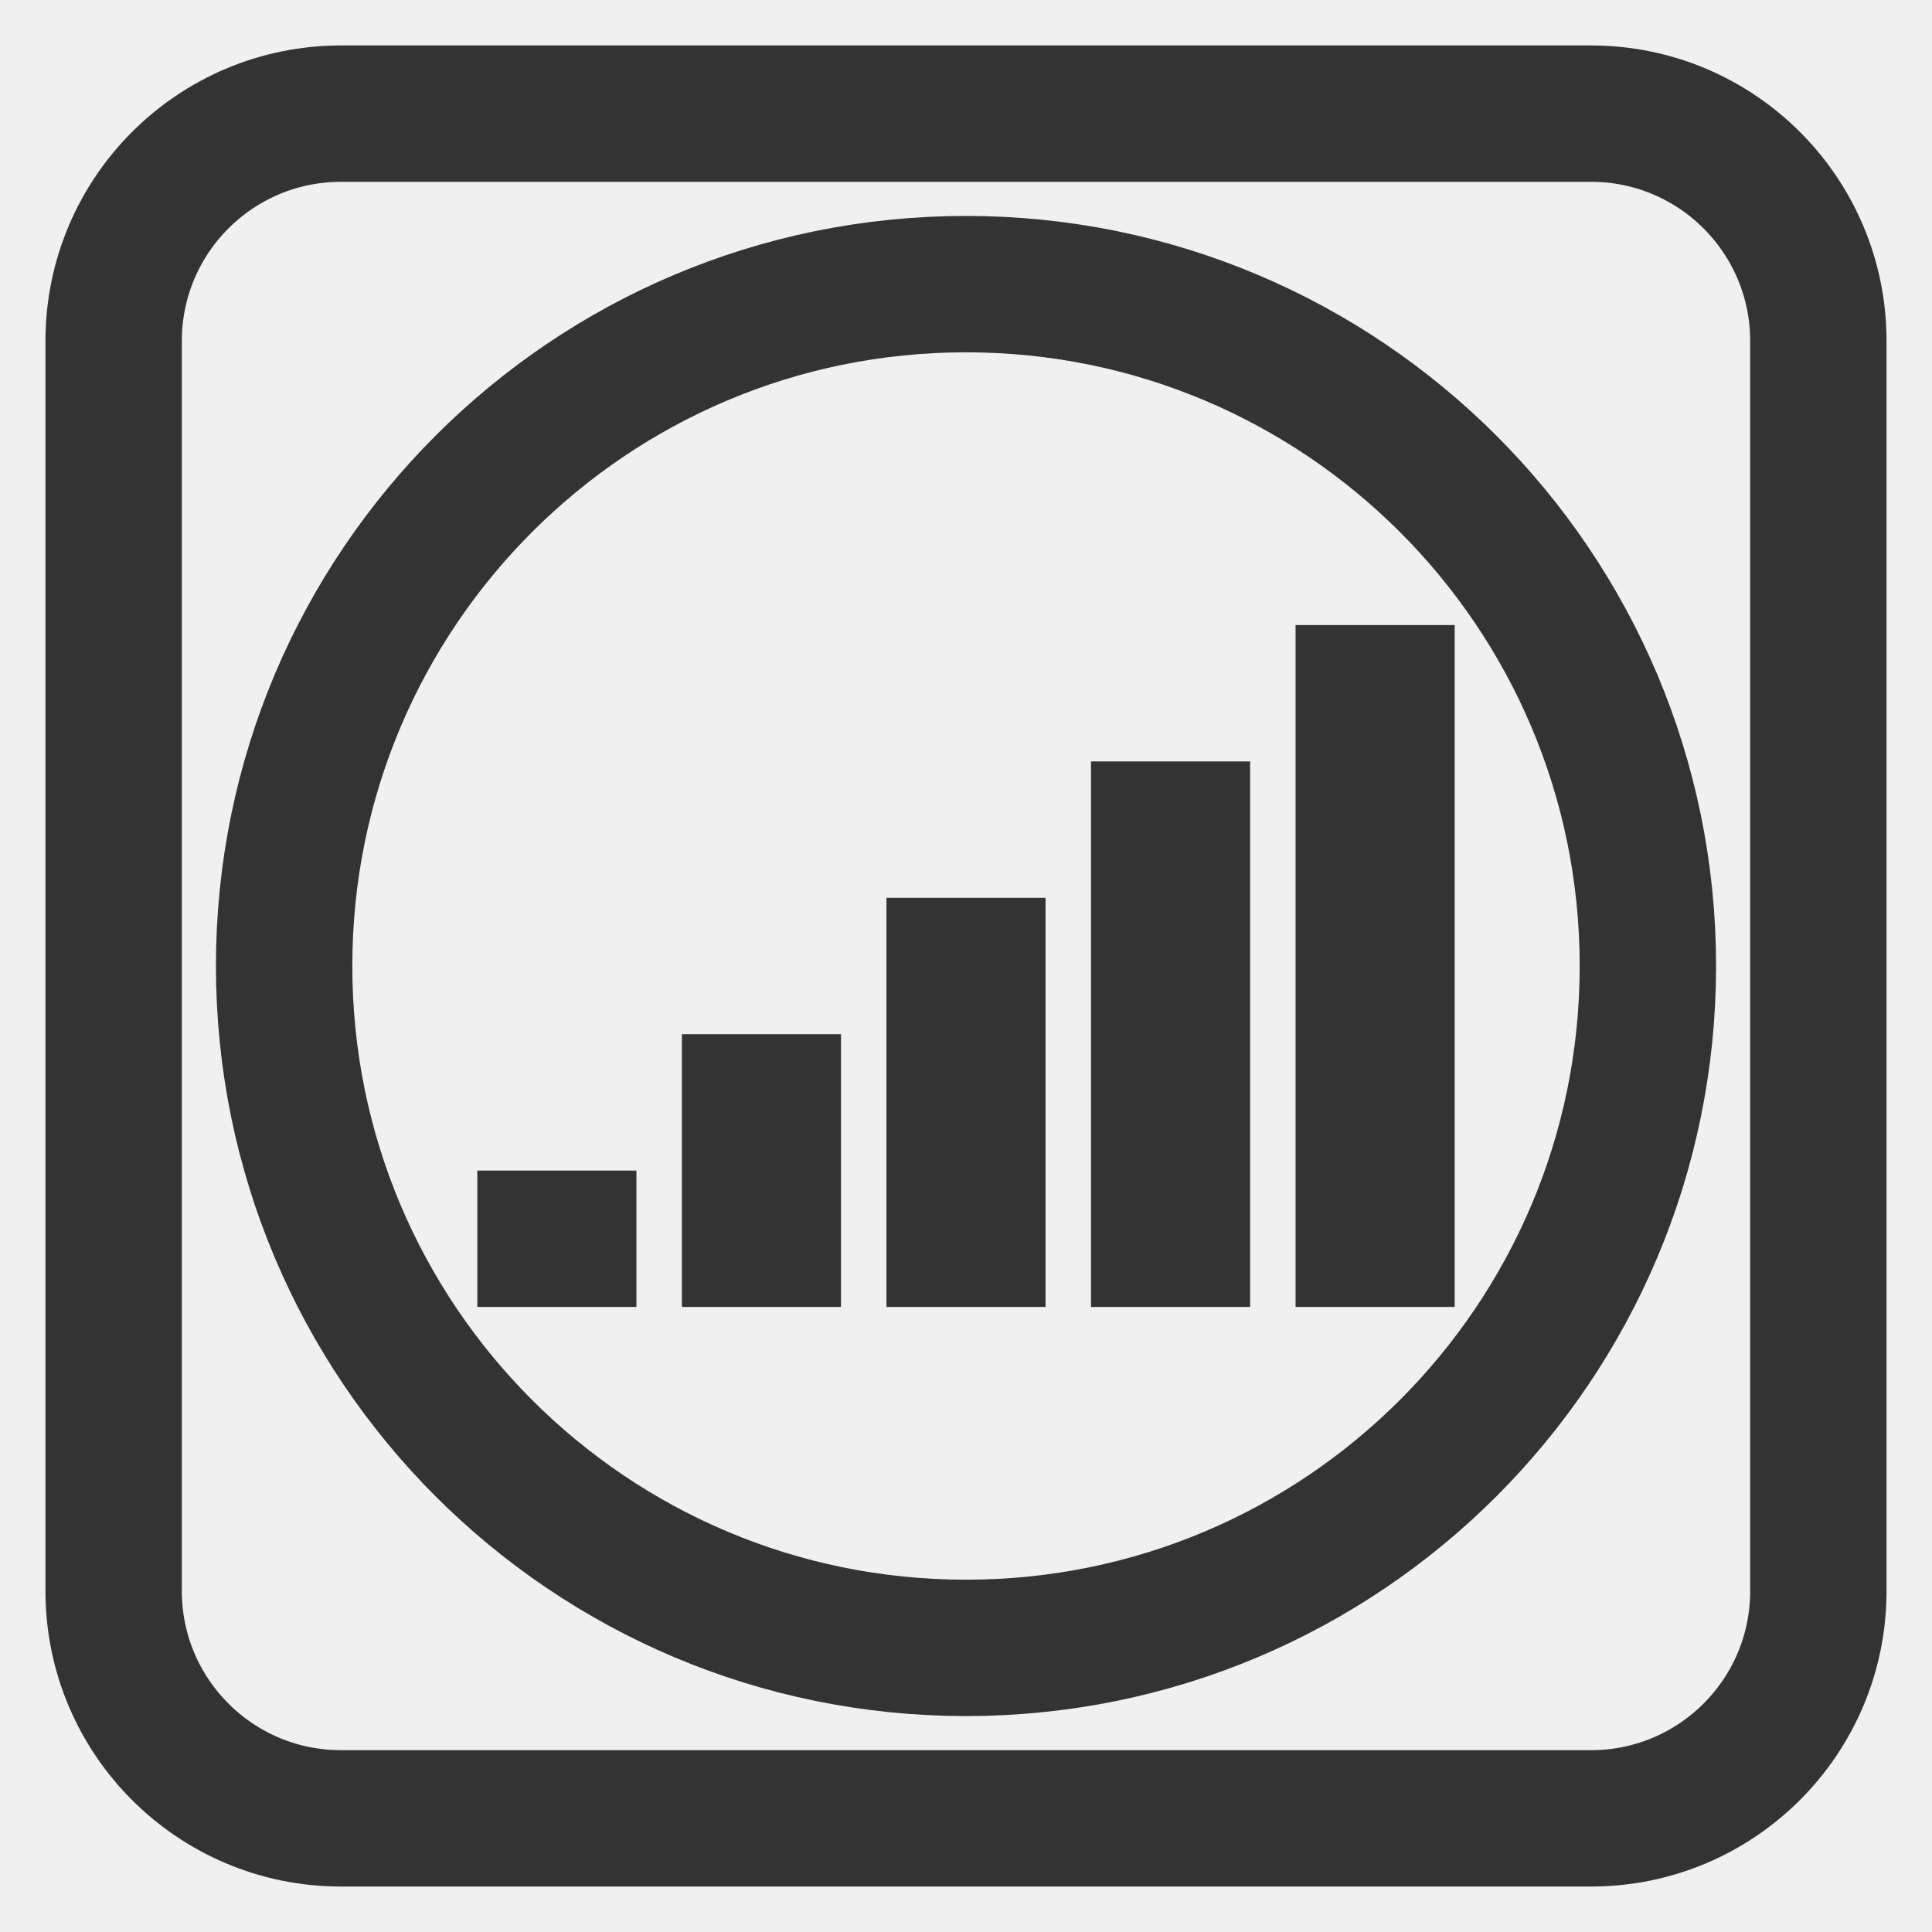
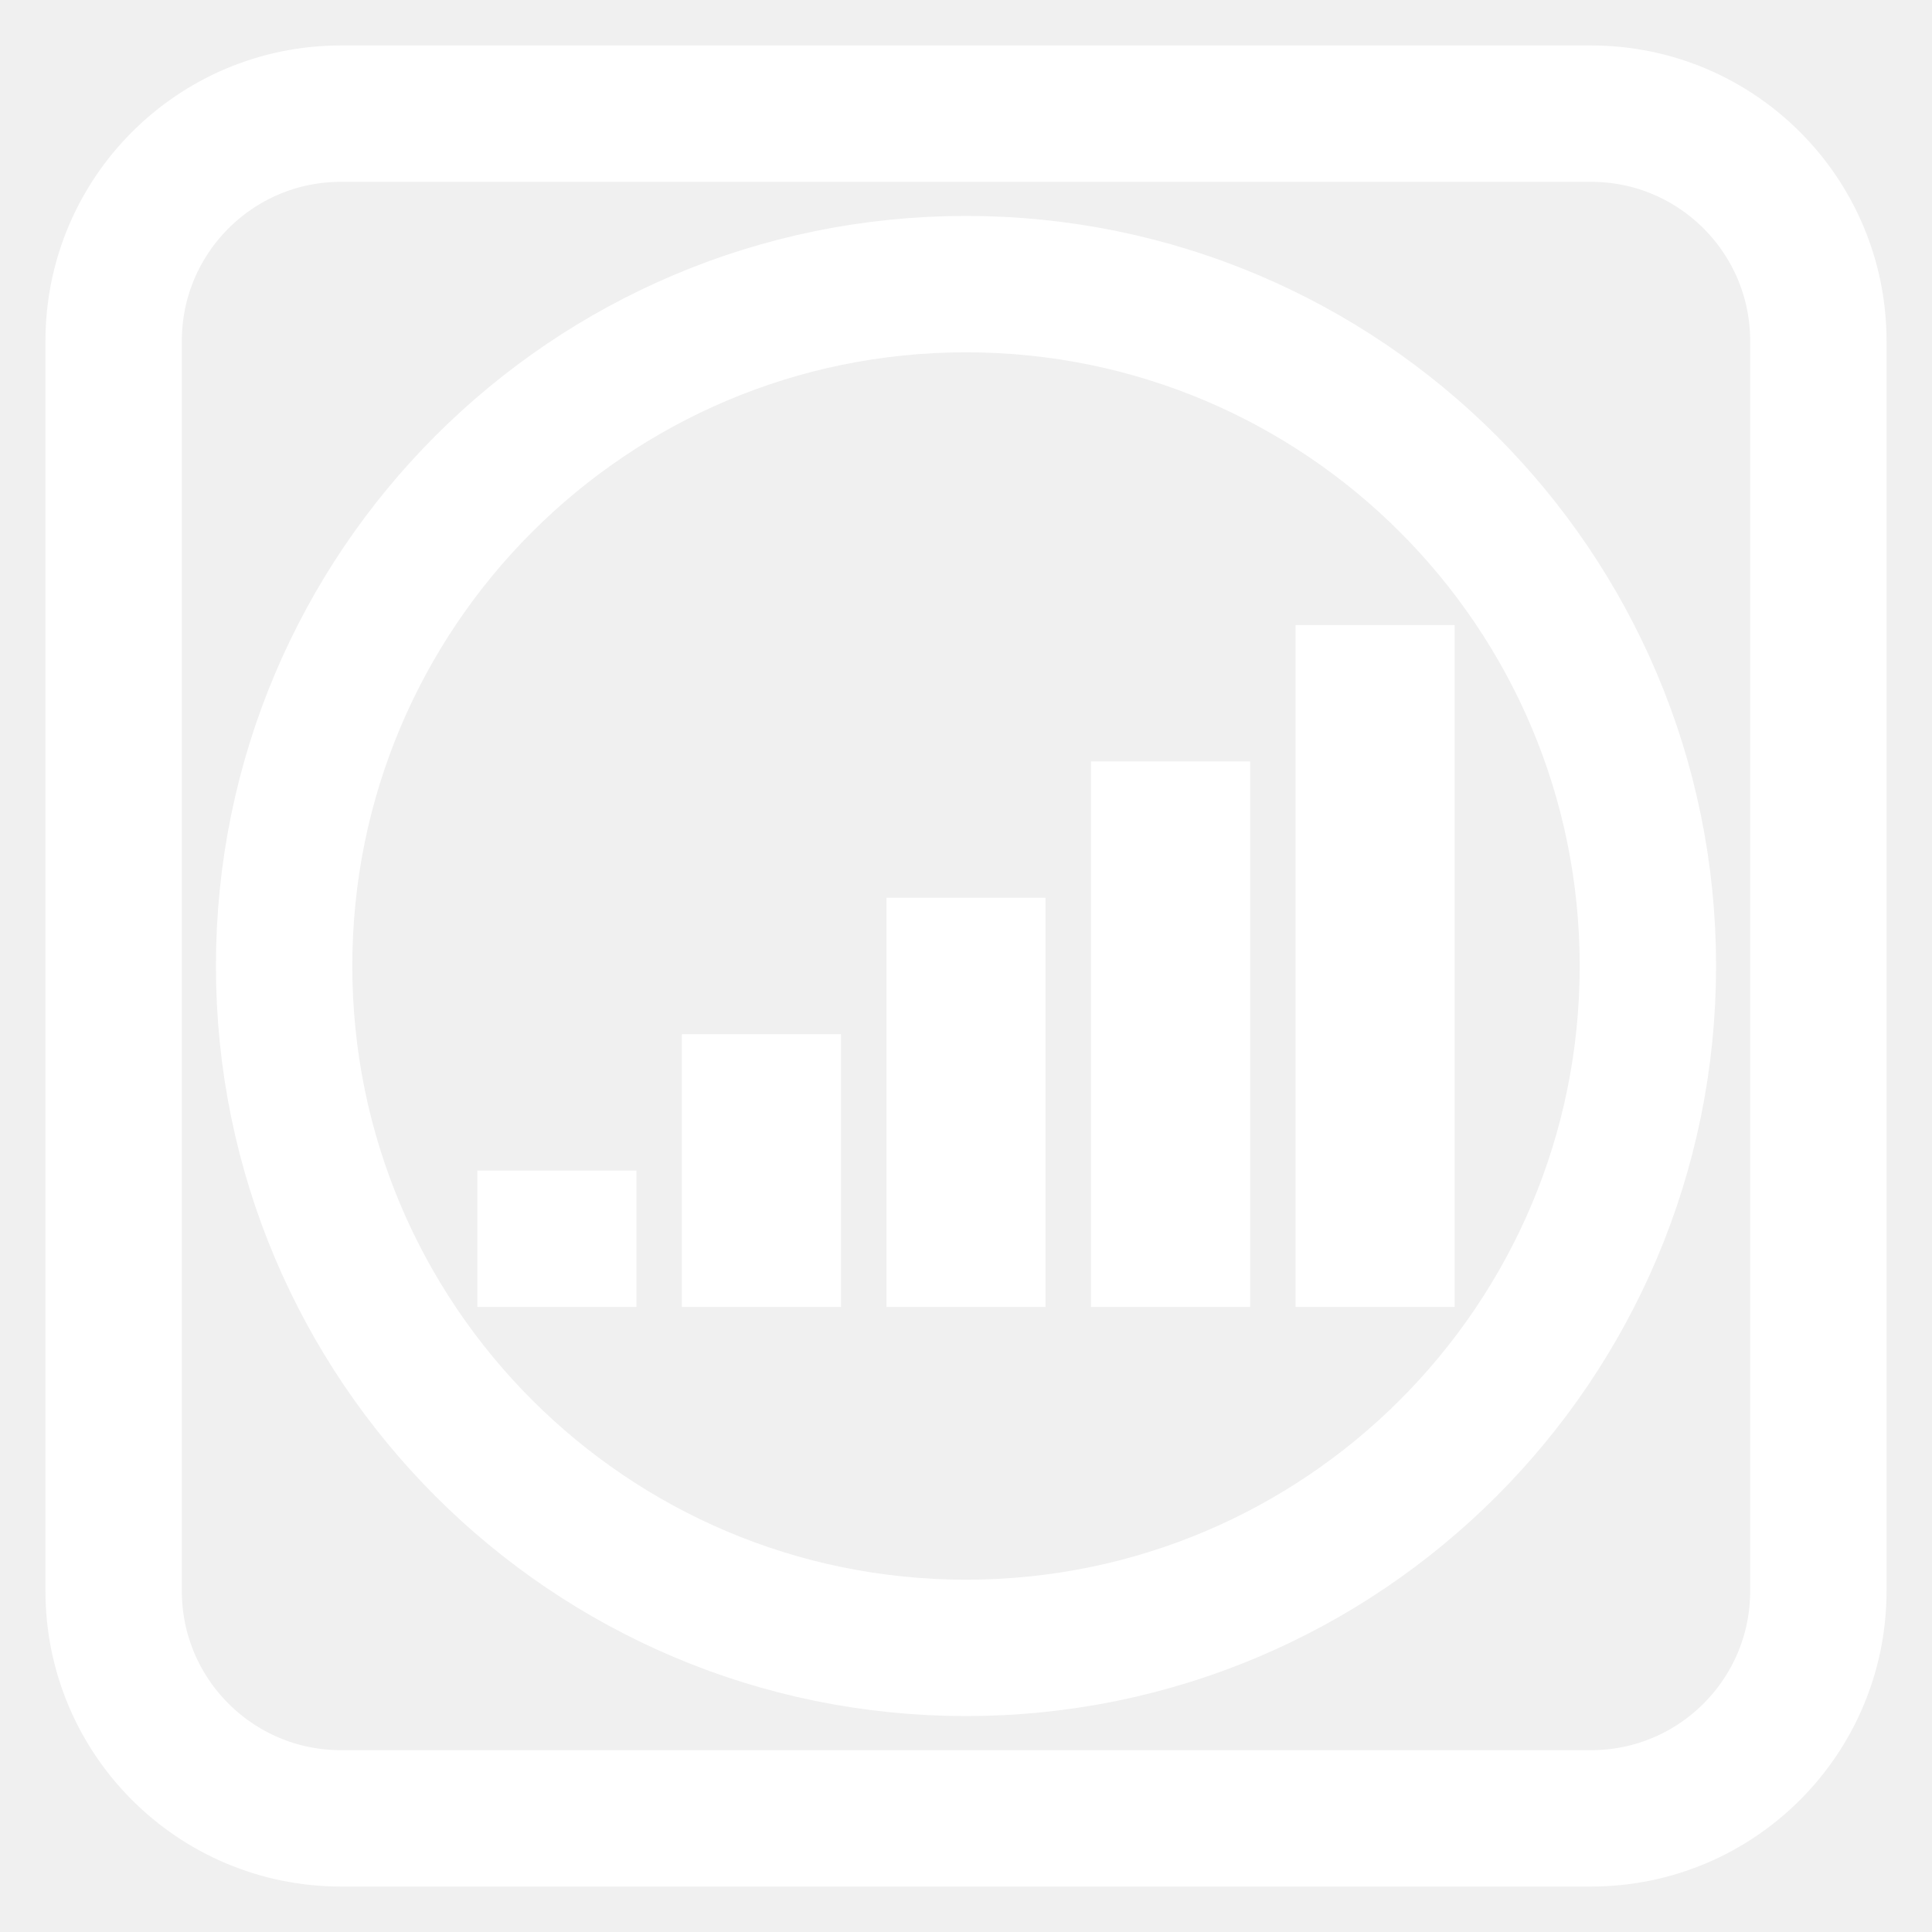
- <svg xmlns="http://www.w3.org/2000/svg" version="1.0" width="100%" height="100%" viewBox="-5 -5 170 170" stroke="none" fill="#333">
+ <svg xmlns="http://www.w3.org/2000/svg" version="1.0" width="100%" height="100%" viewBox="-5 -5 170 170" stroke="none" fill="#fff">
  <path d="M37 98h14v12H37zM55 86h14v24H55zM73 74h14v36H73zM91 62h14v48H91zM109 50h14v60h-14z" />
-   <circle cx="80" cy="80" r="60" stroke="#333" stroke-width="12" fill="none" />
-   <rect x="5" y="5" rx="20" ry="20" width="150" height="150" fill="none" stroke="#333" stroke-width="12" />
+   <circle cx="80" cy="80" r="60" stroke="#fff" stroke-width="12" fill="none" />
+   <rect x="5" y="5" rx="20" ry="20" width="150" height="150" fill="none" stroke="#fff" stroke-width="12" />
</svg>
